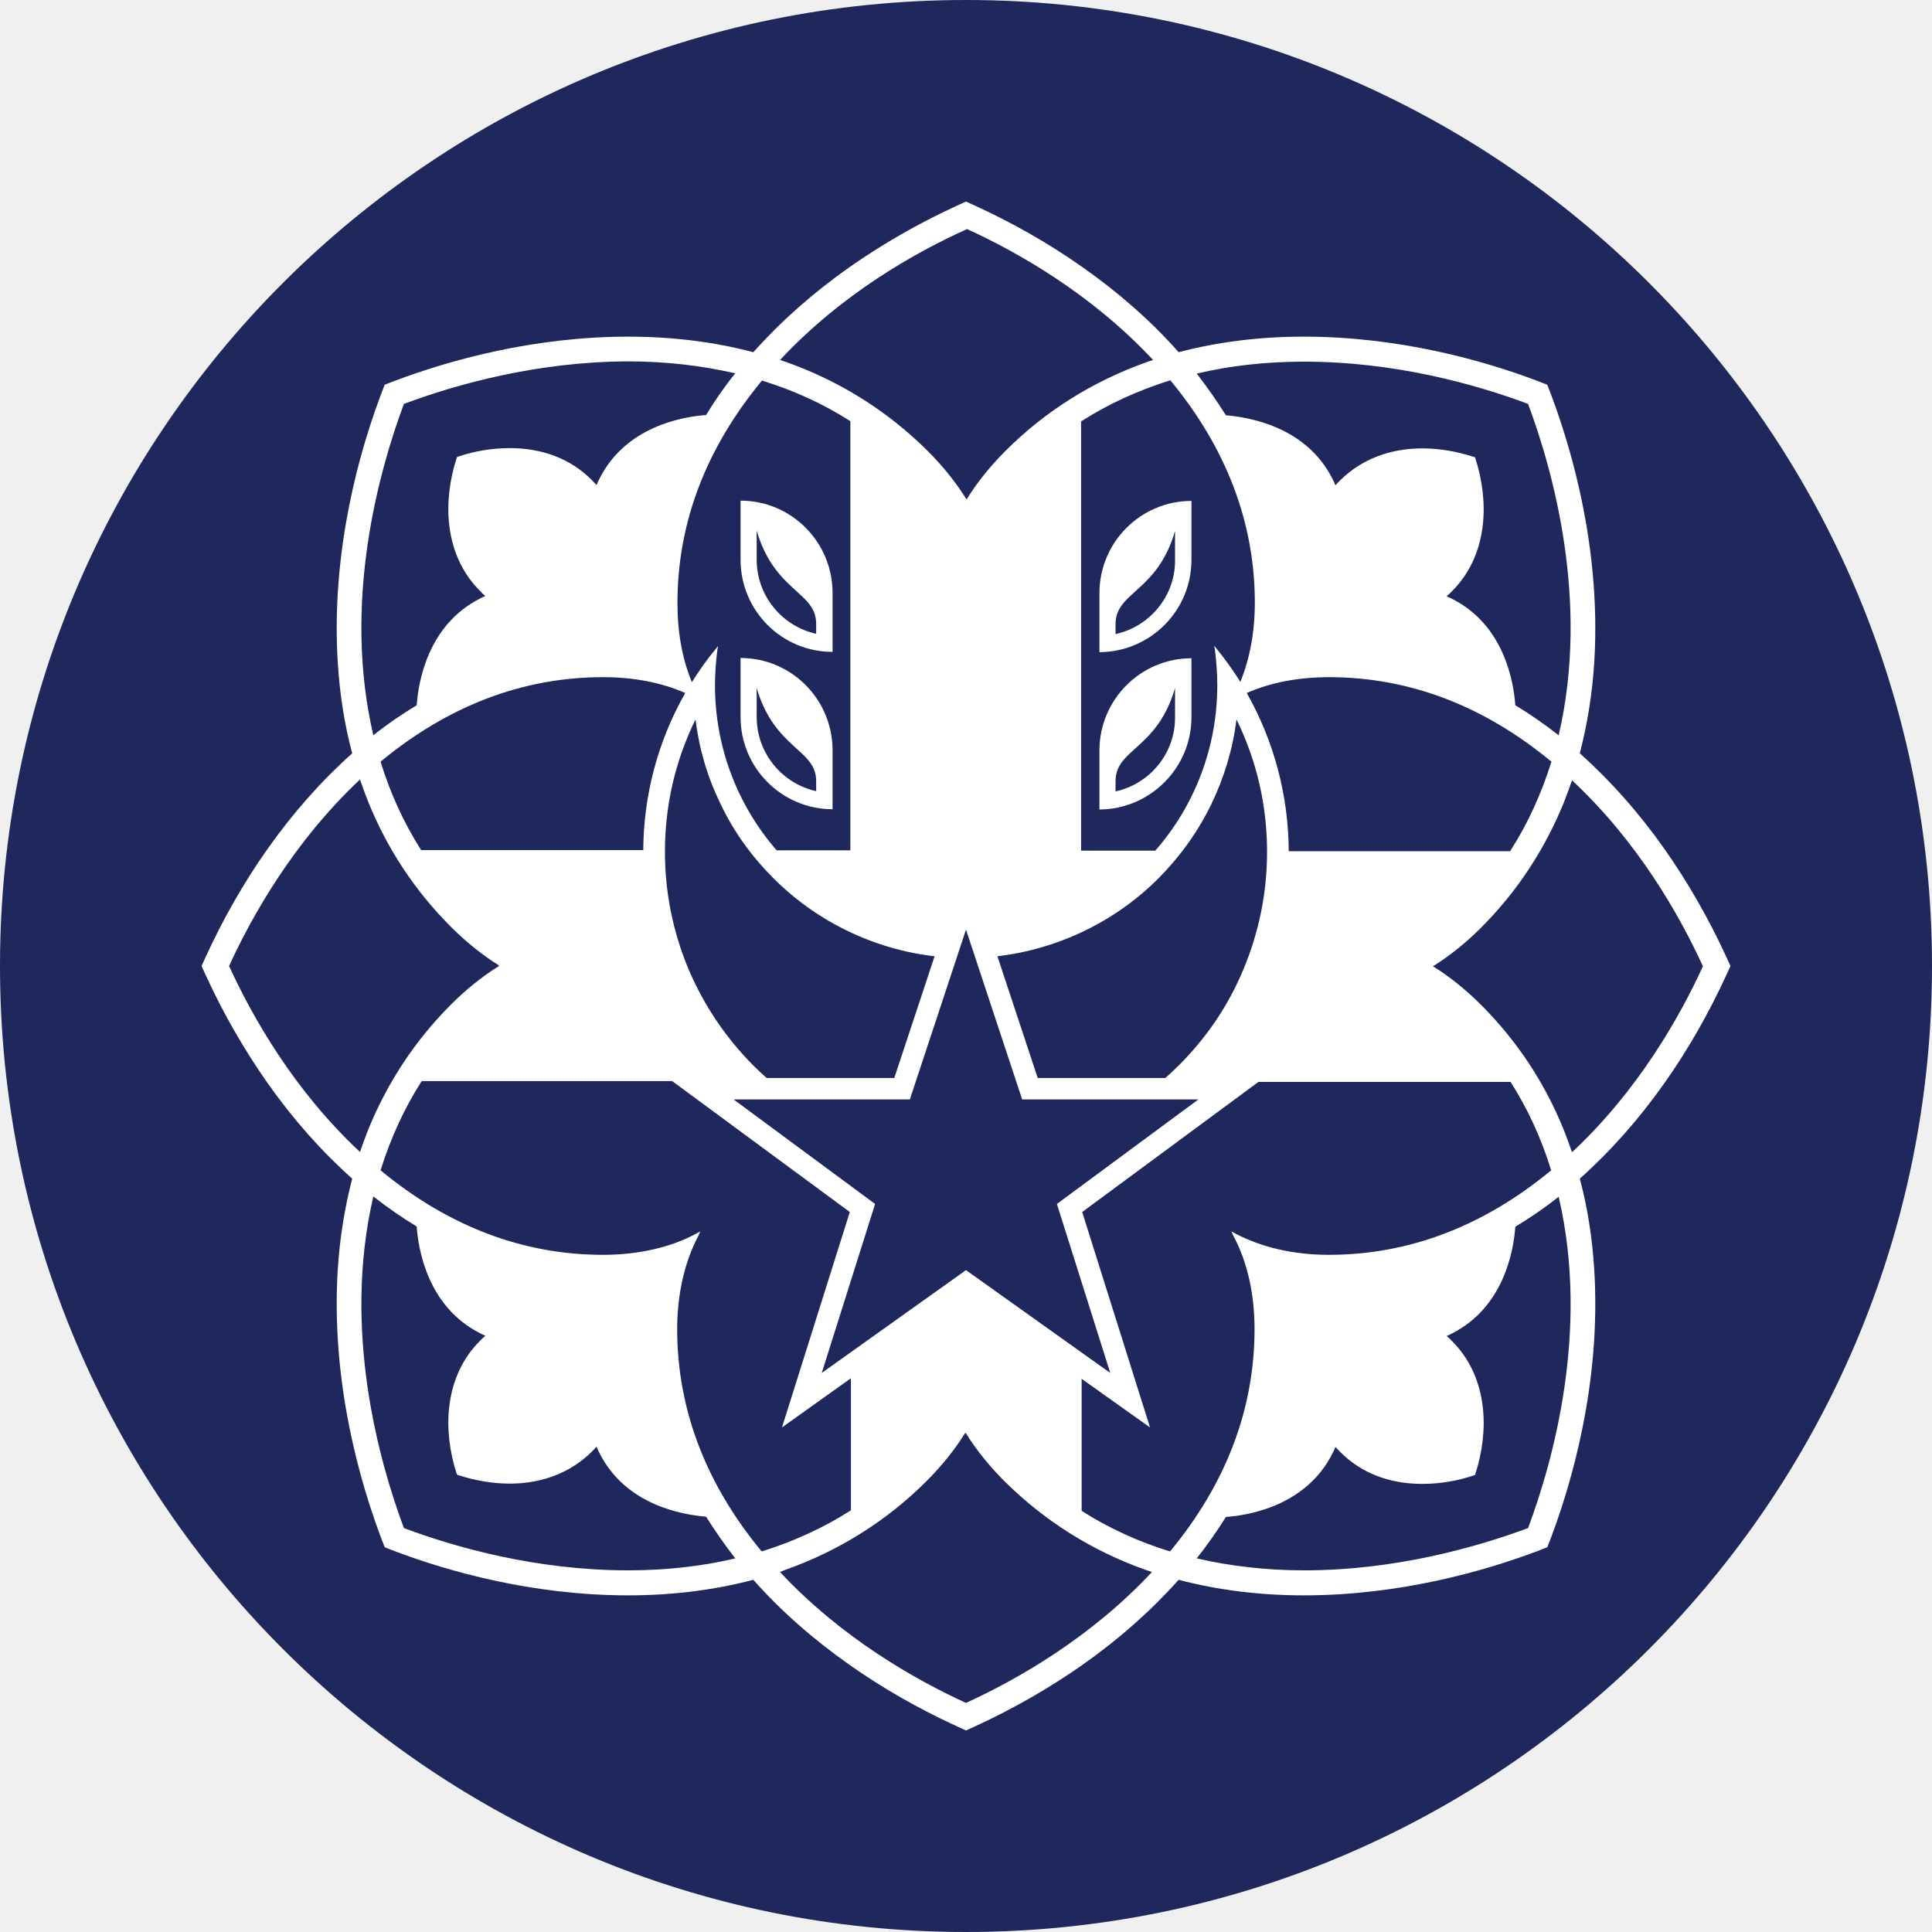
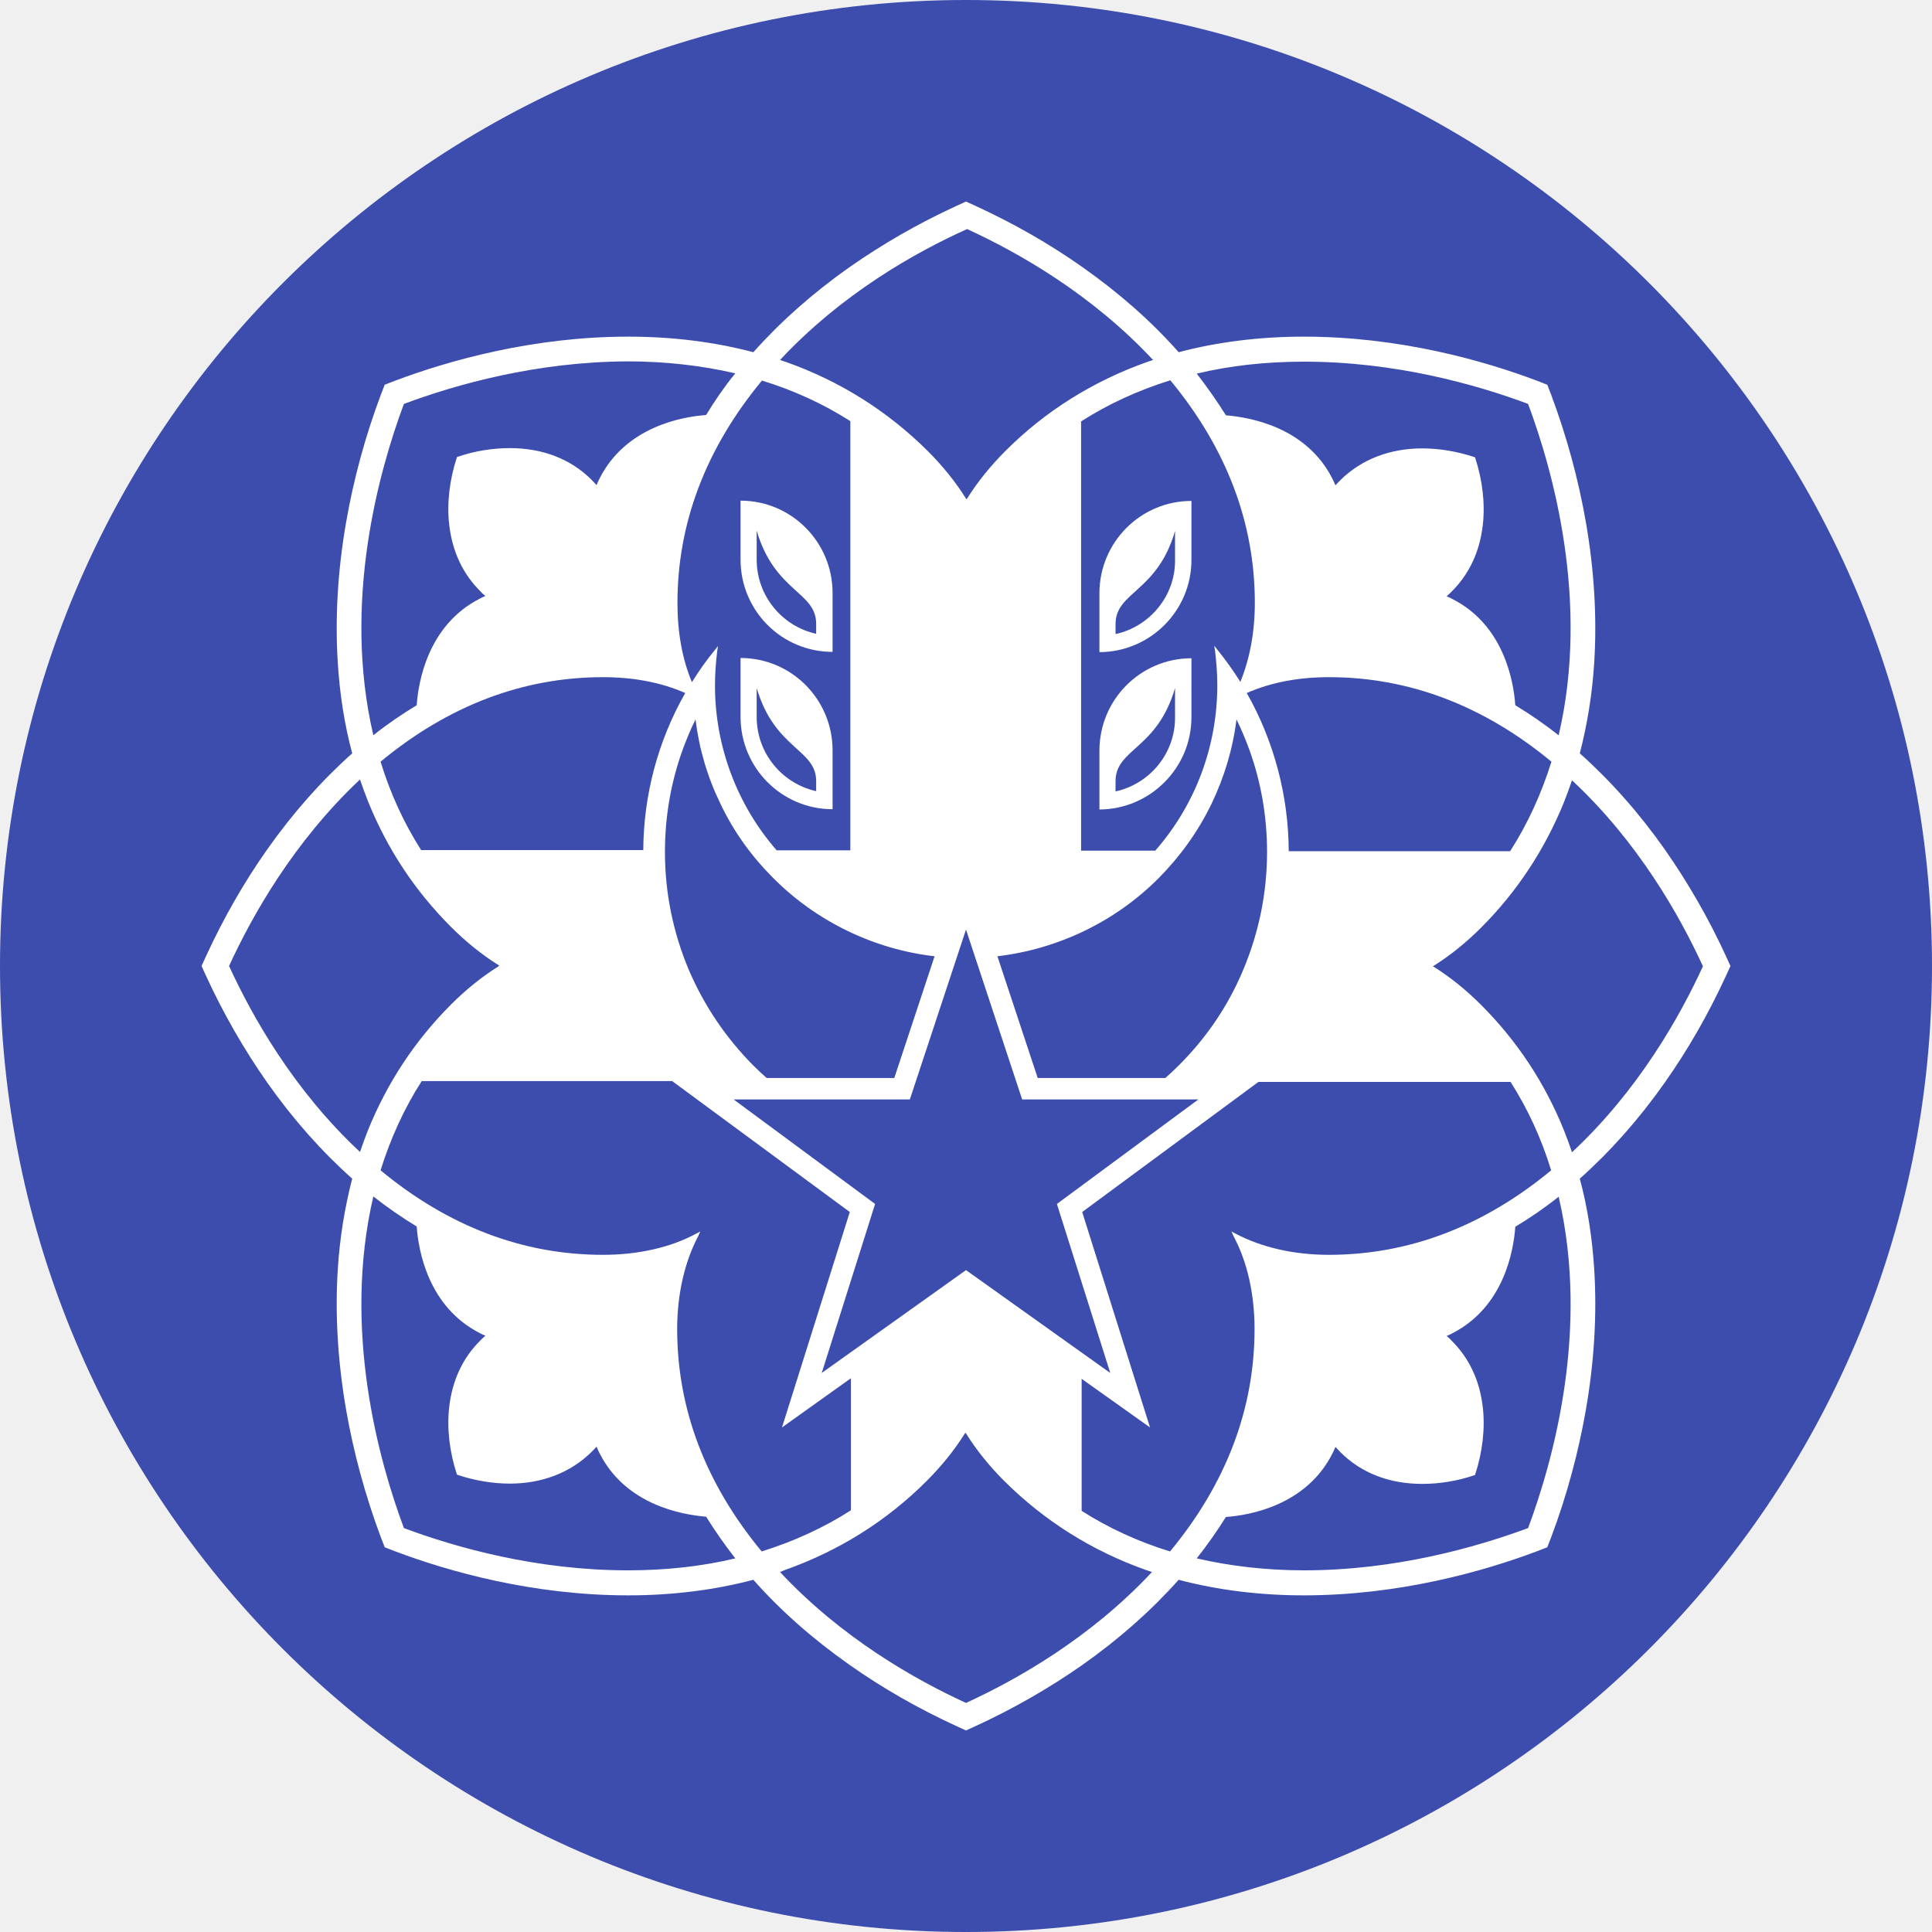
<svg xmlns="http://www.w3.org/2000/svg" version="1.1" id="Layer_1" x="0px" y="0px" viewBox="0 0 695 695" style="enable-background:new 0 0 695 695;" xml:space="preserve">
  <style type="text/css">
- 	.st0{fill:#1E285C;}
+ 	.st0{fill:#3C4DAE;}
	.st1{fill:#FFFFFF;}
</style>
  <circle class="st0" cx="347.5" cy="347.5" r="347.5" />
  <g>
-     <path class="st1" d="M299.5,291.1l0-21.2c0-18.3-14.8-33.2-33.1-33.2l0,21.2C266.4,276.2,281.2,291.1,299.5,291.1z M272.2,247.5   c6.5,22.1,21.4,21.9,21.4,33.5l0,3.6c-12.2-2.7-21.4-13.6-21.4-26.7L272.2,247.5z" />
-     <path class="st1" d="M299.5,234.5l0-21.2c0-18.3-14.8-33.2-33.1-33.2l0,21.2C266.4,219.7,281.2,234.5,299.5,234.5z M272.2,190.9   c6.5,22.1,21.4,21.9,21.4,33.5l0,3.6c-12.2-2.7-21.4-13.6-21.4-26.7L272.2,190.9z" />
-     <path class="st1" d="M428.6,201.4l0-21.2c-18.3,0-33.1,14.9-33.1,33.2v21.2C413.8,234.5,428.6,219.7,428.6,201.4z M401.3,228.1   v-3.6c0-11.7,15-11.4,21.4-33.5l0,10.5C422.8,214.4,413.6,225.4,401.3,228.1z" />
-     <path class="st1" d="M428.6,258l0-21.2c-18.3,0-33.1,14.9-33.1,33.2v21.2C413.8,291.1,428.6,276.2,428.6,258z M401.3,284.7V281   c0-11.7,15-11.4,21.4-33.5l0,10.5C422.8,271,413.6,282,401.3,284.7z" />
-     <path class="st1" d="M344,620.9c-13.5-6.2-26.5-13.6-38.4-22c-13.2-9.3-24.8-19.5-34.6-30.6c-14,3.7-29.2,5.6-45,5.6   c-34.4,0-64.7-8.6-84-15.9l-3.6-1.4l-1.4-3.6c-5.6-15-9.8-30.4-12.5-45.9c-3-17.3-4-34.3-3-50.3c0.7-11.4,2.5-22.4,5.2-32.8   c-11-9.8-21.3-21.4-30.6-34.6c-8.4-12-15.8-24.9-22-38.4l-1.6-3.5l1.6-3.5c6.2-13.5,13.6-26.5,22-38.4   c9.3-13.2,19.6-24.8,30.6-34.6c-2.8-10.4-4.5-21.4-5.2-32.8c-1-16.1,0-33,3-50.3c2.7-15.5,6.9-31,12.5-45.9l1.4-3.6l3.6-1.4   c19.4-7.3,49.7-15.9,84-15.9c15.9,0,31,1.9,45,5.6c9.8-11,21.4-21.3,34.6-30.6c12-8.4,24.9-15.8,38.4-22l3.5-1.6l3.5,1.6   c13.5,6.2,26.5,13.6,38.4,22c13.2,9.3,24.8,19.5,34.6,30.6c14-3.7,29.2-5.6,45-5.6c0,0,0,0,0,0c34.4,0,64.7,8.6,84,15.9l3.6,1.4   l1.4,3.6c5.6,15,9.8,30.4,12.5,45.9c3,17.3,4,34.3,3,50.3c-0.7,11.4-2.5,22.4-5.2,32.8c11,9.8,21.3,21.4,30.6,34.6   c8.4,12,15.8,24.9,22,38.4l1.6,3.5l-1.6,3.5c-6.2,13.5-13.6,26.5-22,38.4c-9.3,13.2-19.6,24.8-30.6,34.6   c2.8,10.4,4.5,21.4,5.2,32.8c1,16.1,0,33-3,50.3c-2.7,15.5-6.9,31-12.5,45.9l-1.4,3.6l-3.6,1.4c-19.4,7.3-49.7,15.9-84,15.9   c-15.8,0-31-1.9-45-5.6c-9.8,11-21.4,21.3-34.6,30.6c-12,8.4-24.9,15.8-38.4,22l-3.5,1.6L344,620.9z M280.6,565.5   c22.2,23.8,48.6,38.7,66.9,47.1c18.3-8.4,44.7-23.3,66.9-47.1c-0.7-0.2-1.4-0.5-2.1-0.7c-19.5-6.9-36.6-17.7-51-32   c-5.4-5.4-10-11.1-13.7-17c-0.1-0.1-0.2-0.3-0.3-0.4c-0.1,0.1-0.2,0.3-0.3,0.4c-3.7,5.9-8.3,11.6-13.7,17   c-14.3,14.3-31.5,25.1-51,32C281.9,565,281.3,565.2,280.6,565.5z M430.5,560.6c12.1,2.8,25.1,4.3,38.6,4.3   c32.9,0,61.9-8.3,80.6-15.2c9-24.1,22.2-71.3,11-119.2c-5,4-10.3,7.6-15.6,10.8c-0.6,8.6-4.1,28.8-22.6,38.3   c-0.7,0.4-1.4,0.7-2.1,1c0.6,0.5,1.2,1,1.7,1.6c6.4,6.3,10.2,14.4,11.3,24c0.9,7.6-0.1,16.2-2.7,24.1l-0.1,0.3l-0.3,0.1   c-6.1,2.1-12.6,3.1-18.7,3.1c-11.8,0-21.9-3.9-29.4-11.4c-0.6-0.6-1.2-1.3-1.8-1.9c-0.3,0.8-0.7,1.6-1.1,2.4   c-9.4,18.6-29.7,22.2-38.3,22.8C437.8,550.8,434.3,555.8,430.5,560.6z M145.3,549.7c18.7,7,47.8,15.2,80.6,15.2   c13.5,0,26.5-1.4,38.6-4.3c-3.8-4.9-7.3-9.9-10.5-15c-8.6-0.7-28.9-4.2-38.3-22.8c-0.4-0.8-0.8-1.6-1.1-2.4   c-0.6,0.7-1.2,1.3-1.8,1.9c-7.5,7.4-17.7,11.4-29.4,11.4c-6.2,0-12.6-1.1-18.7-3.1l-0.3-0.1l-0.1-0.3c-2.6-7.9-3.6-16.5-2.7-24.1   c1.1-9.6,4.9-17.7,11.3-24c0.5-0.5,1.1-1.1,1.7-1.6c-0.7-0.3-1.4-0.6-2.1-1c-18.5-9.5-22-29.7-22.6-38.3   c-5.3-3.2-10.5-6.8-15.6-10.8C123.1,478.4,136.3,525.6,145.3,549.7z M251.2,444.6c-4.9,9.3-7.6,20.9-7.6,33.5   c0,28.7,10.2,55.6,30.4,80c11.5-3.6,22.3-8.5,32.1-14.8v-47.5l-24.8,17.7l24.4-77.5l-63.9-47.1h-90.1c-6.3,9.8-11.2,20.6-14.8,32.1   c24.4,20.2,51.3,30.4,80,30.4c12.6,0,24.2-2.6,33.5-7.6l1.5-0.8L251.2,444.6z M389.1,543.5c9.7,6.2,20.4,11.1,31.8,14.6   c20.2-24.4,30.4-51.3,30.4-80c0-12.6-2.6-24.2-7.6-33.5L443,443l1.5,0.8c9.3,4.9,20.9,7.6,33.5,7.6c28.7,0,55.6-10.2,80-30.4   c-3.5-11.4-8.4-22.1-14.6-31.8h-90.7L389.3,436l24.4,77.5L389.1,496V543.5z M399.4,493.9l-19.2-60.8l50.9-37.6h-63.4l-20.2-61.1   l-20.2,61.1h-63.4l50.9,37.6l-19.2,60.8l51.9-37L399.4,493.9z M515.8,347.8c5.9,3.7,11.6,8.3,17,13.7c12.9,12.9,22.9,28,29.8,45.1   c1,2.6,2,5.2,2.9,7.9c23.8-22.2,38.7-48.6,47.1-66.9c-8.4-18.3-23.3-44.7-47.1-66.9c-0.9,2.7-1.9,5.3-2.9,7.9   c-6.9,17-16.9,32.2-29.8,45.1c-5.4,5.4-11.1,10-17,13.7c-0.1,0.1-0.3,0.2-0.4,0.3C515.5,347.6,515.6,347.7,515.8,347.8z    M82.4,347.5c8.4,18.3,23.3,44.7,47.1,66.9c0.9-2.7,1.9-5.3,2.9-7.9c6.9-17,16.9-32.2,29.8-45.1c5.4-5.4,11.1-10,17-13.7   c0.1-0.1,0.3-0.2,0.4-0.3c-0.1-0.1-0.3-0.2-0.4-0.3c-5.9-3.7-11.6-8.3-17-13.7c-12.9-12.9-22.9-28-29.8-45.1c-1-2.6-2-5.2-2.9-7.9   C105.7,302.8,90.8,329.2,82.4,347.5z M419.2,387.8c1.7-1.5,3.4-3.1,4.9-4.6c10-10,17.8-21.5,23.2-34.5c5.6-13.4,8.5-27.6,8.5-42.2   c0-12.6-2.1-24.9-6.3-36.6c-1.4-3.8-2.9-7.5-4.7-11.1c-1.3,10.6-4.4,20.8-9,30.4c-4.8,9.9-11.2,18.8-18.9,26.6   c-15.6,15.7-36.2,25.6-58.1,28.2l14.5,43.8H419.2z M321.7,387.8l14.5-43.8c-21.8-2.5-42.5-12.5-58.1-28.2   c-7.8-7.8-14.2-16.7-18.9-26.6c-4.7-9.6-7.7-19.8-9-30.4c-1.8,3.6-3.3,7.3-4.7,11.1c-4.2,11.7-6.3,24-6.3,36.6   c0,14.6,2.9,28.8,8.5,42.2c5.5,12.9,13.3,24.5,23.2,34.5c1.6,1.6,3.2,3.1,4.9,4.6H321.7z M543.3,306.1c6.3-9.8,11.2-20.6,14.8-32.1   c-24.4-20.2-51.3-30.4-80-30.4c-11,0-21,1.9-29.6,5.7c9.8,17.3,15,36.9,15.1,56.9H543.3z M415.5,306.1   c14.5-16.5,22.4-37.6,22.4-59.6c0-4.1-0.3-8.2-0.8-12.3l-0.3-1.9l1.2,1.5c2.9,3.6,5.7,7.5,8.2,11.5c3.4-8.4,5.2-17.9,5.2-28.5   c0-28.7-10.2-55.6-30.4-80c-11.5,3.6-22.3,8.5-32.1,14.8v154.4H415.5z M305.9,305.9V151.5c-9.7-6.2-20.4-11.1-31.8-14.6   c-20.2,24.4-30.4,51.3-30.4,80c0,10.5,1.7,20.1,5.2,28.5c2.5-4,5.2-7.9,8.2-11.5l1.2-1.5l-0.3,1.9c-0.5,4-0.8,8.2-0.8,12.3   c0,21.8,7.9,42.9,22.2,59.3H305.9z M231.4,305.9c0.1-19.9,5.3-39.4,15.1-56.6c-8.6-3.8-18.6-5.7-29.6-5.7   c-28.7,0-55.6,10.2-80,30.4c3.5,11.4,8.4,22.1,14.6,31.8H231.4z M545.1,253.7c5.3,3.2,10.5,6.8,15.6,10.8   c11.2-47.9-2-95.1-11-119.2c-18.7-7-47.8-15.2-80.6-15.2c-13.5,0-26.5,1.4-38.6,4.3c3.8,4.9,7.3,9.9,10.5,15   c8.6,0.7,28.9,4.2,38.3,22.8c0.4,0.8,0.8,1.6,1.1,2.4c0.6-0.7,1.2-1.3,1.8-1.9c7.5-7.4,17.7-11.4,29.4-11.4   c6.2,0,12.6,1.1,18.7,3.1l0.3,0.1l0.1,0.3c2.6,7.9,3.6,16.5,2.7,24.1c-1.1,9.6-4.9,17.7-11.3,24c-0.5,0.5-1.1,1.1-1.7,1.6   c0.7,0.3,1.4,0.6,2.1,1C541,224.9,544.5,245.1,545.1,253.7z M145.3,145.3c-9,24.1-22.2,71.3-11,119.2c5-4,10.3-7.6,15.6-10.8   c0.6-8.6,4.1-28.8,22.6-38.3c0.7-0.4,1.4-0.7,2.1-1c-0.6-0.5-1.2-1-1.7-1.6c-6.4-6.3-10.2-14.4-11.3-24c-0.9-7.6,0.1-16.2,2.7-24.1   l0.1-0.3l0.3-0.1c6.1-2.1,12.6-3.1,18.7-3.1c11.8,0,21.9,3.9,29.4,11.4c0.6,0.6,1.2,1.3,1.8,1.9c0.3-0.8,0.7-1.6,1.1-2.4   c9.4-18.6,29.7-22.2,38.3-22.8c3.1-5.1,6.6-10.2,10.5-15c-12.1-2.8-25.1-4.3-38.6-4.3l0-0.5v0.5C193.1,130.1,164,138.3,145.3,145.3   z M280.6,129.5c0.7,0.2,1.4,0.5,2.1,0.7c19.5,6.9,36.6,17.7,51,32c5.4,5.4,10,11.1,13.7,17c0.1,0.1,0.2,0.3,0.3,0.4   c0.1-0.1,0.2-0.3,0.3-0.4c3.7-5.9,8.3-11.6,13.7-17c14.3-14.3,31.5-25.1,51-32c0.7-0.2,1.3-0.5,2.1-0.7   c-22.2-23.8-48.6-38.7-66.9-47.1C329.2,90.8,302.8,105.7,280.6,129.5z" />
+     <path class="st1" d="M299.5,291.1v-21.2c0-18.3-14.8-33.2-33.1-33.2v21.2C266.4,276.2,281.2,291.1,299.5,291.1z M272.2,247.5   c6.5,22.1,21.4,21.9,21.4,33.5v3.6c-12.2-2.7-21.4-13.6-21.4-26.7V247.5z" />
+     <path class="st1" d="M299.5,234.5v-21.2c0-18.3-14.8-33.2-33.1-33.2v21.2C266.4,219.7,281.2,234.5,299.5,234.5z M272.2,190.9   c6.5,22.1,21.4,21.9,21.4,33.5v3.6c-12.2-2.7-21.4-13.6-21.4-26.7V190.9z" />
+     <path class="st1" d="M428.6,201.4v-21.2c-18.3,0-33.1,14.9-33.1,33.2v21.2C413.8,234.5,428.6,219.7,428.6,201.4z M401.3,228.1v-3.6   c0-11.7,15-11.4,21.4-33.5v10.5C422.8,214.4,413.6,225.4,401.3,228.1z" />
+     <path class="st1" d="M428.6,258v-21.2c-18.3,0-33.1,14.9-33.1,33.2v21.2C413.8,291.1,428.6,276.2,428.6,258z M401.3,284.7V281   c0-11.7,15-11.4,21.4-33.5V258C422.8,271,413.6,282,401.3,284.7z" />
+     <path class="st1" d="M344,620.9c-13.5-6.2-26.5-13.6-38.4-22c-13.2-9.3-24.8-19.5-34.6-30.6c-14,3.7-29.2,5.6-45,5.6   c-34.4,0-64.7-8.6-84-15.9l-3.6-1.4L137,553c-5.6-15-9.8-30.4-12.5-45.9c-3-17.3-4-34.3-3-50.3c0.7-11.4,2.5-22.4,5.2-32.8   c-11-9.8-21.3-21.4-30.6-34.6c-8.4-12-15.8-24.9-22-38.4l-1.6-3.5l1.6-3.5c6.2-13.5,13.6-26.5,22-38.4   c9.3-13.2,19.6-24.8,30.6-34.6c-2.8-10.4-4.5-21.4-5.2-32.8c-1-16.1,0-33,3-50.3c2.7-15.5,6.9-31,12.5-45.9l1.4-3.6l3.6-1.4   c19.4-7.3,49.7-15.9,84-15.9c15.9,0,31,1.9,45,5.6c9.8-11,21.4-21.3,34.6-30.6c12-8.4,24.9-15.8,38.4-22l3.5-1.6l3.5,1.6   c13.5,6.2,26.5,13.6,38.4,22c13.2,9.3,24.8,19.5,34.6,30.6c14-3.7,29.2-5.6,45-5.6l0,0c34.4,0,64.7,8.6,84,15.9l3.6,1.4l1.4,3.6   c5.6,15,9.8,30.4,12.5,45.9c3,17.3,4,34.3,3,50.3c-0.7,11.4-2.5,22.4-5.2,32.8c11,9.8,21.3,21.4,30.6,34.6   c8.4,12,15.8,24.9,22,38.4l1.6,3.5l-1.6,3.5c-6.2,13.5-13.6,26.5-22,38.4c-9.3,13.2-19.6,24.8-30.6,34.6   c2.8,10.4,4.5,21.4,5.2,32.8c1,16.1,0,33-3,50.3c-2.7,15.5-6.9,31-12.5,45.9l-1.4,3.6L553,558c-19.4,7.3-49.7,15.9-84,15.9   c-15.8,0-31-1.9-45-5.6c-9.8,11-21.4,21.3-34.6,30.6c-12,8.4-24.9,15.8-38.4,22l-3.5,1.6L344,620.9z M280.6,565.5   c22.2,23.8,48.6,38.7,66.9,47.1c18.3-8.4,44.7-23.3,66.9-47.1c-0.7-0.2-1.4-0.5-2.1-0.7c-19.5-6.9-36.6-17.7-51-32   c-5.4-5.4-10-11.1-13.7-17c-0.1-0.1-0.2-0.3-0.3-0.4c-0.1,0.1-0.2,0.3-0.3,0.4c-3.7,5.9-8.3,11.6-13.7,17   c-14.3,14.3-31.5,25.1-51,32C281.9,565,281.3,565.2,280.6,565.5z M430.5,560.6c12.1,2.8,25.1,4.3,38.6,4.3   c32.9,0,61.9-8.3,80.6-15.2c9-24.1,22.2-71.3,11-119.2c-5,4-10.3,7.6-15.6,10.8c-0.6,8.6-4.1,28.8-22.6,38.3   c-0.7,0.4-1.4,0.7-2.1,1c0.6,0.5,1.2,1,1.7,1.6c6.4,6.3,10.2,14.4,11.3,24c0.9,7.6-0.1,16.2-2.7,24.1l-0.1,0.3l-0.3,0.1   c-6.1,2.1-12.6,3.1-18.7,3.1c-11.8,0-21.9-3.9-29.4-11.4c-0.6-0.6-1.2-1.3-1.8-1.9c-0.3,0.8-0.7,1.6-1.1,2.4   c-9.4,18.6-29.7,22.2-38.3,22.8C437.8,550.8,434.3,555.8,430.5,560.6z M145.3,549.7c18.7,7,47.8,15.2,80.6,15.2   c13.5,0,26.5-1.4,38.6-4.3c-3.8-4.9-7.3-9.9-10.5-15c-8.6-0.7-28.9-4.2-38.3-22.8c-0.4-0.8-0.8-1.6-1.1-2.4   c-0.6,0.7-1.2,1.3-1.8,1.9c-7.5,7.4-17.7,11.4-29.4,11.4c-6.2,0-12.6-1.1-18.7-3.1l-0.3-0.1l-0.1-0.3c-2.6-7.9-3.6-16.5-2.7-24.1   c1.1-9.6,4.9-17.7,11.3-24c0.5-0.5,1.1-1.1,1.7-1.6c-0.7-0.3-1.4-0.6-2.1-1c-18.5-9.5-22-29.7-22.6-38.3   c-5.3-3.2-10.5-6.8-15.6-10.8C123.1,478.4,136.3,525.6,145.3,549.7z M251.2,444.6c-4.9,9.3-7.6,20.9-7.6,33.5   c0,28.7,10.2,55.6,30.4,80c11.5-3.6,22.3-8.5,32.1-14.8v-47.5l-24.8,17.7l24.4-77.5l-63.9-47.1h-90.1c-6.3,9.8-11.2,20.6-14.8,32.1   c24.4,20.2,51.3,30.4,80,30.4c12.6,0,24.2-2.6,33.5-7.6l1.5-0.8L251.2,444.6z M389.1,543.5c9.7,6.2,20.4,11.1,31.8,14.6   c20.2-24.4,30.4-51.3,30.4-80c0-12.6-2.6-24.2-7.6-33.5L443,443l1.5,0.8c9.3,4.9,20.9,7.6,33.5,7.6c28.7,0,55.6-10.2,80-30.4   c-3.5-11.4-8.4-22.1-14.6-31.8h-90.7L389.3,436l24.4,77.5L389.1,496V543.5z M399.4,493.9l-19.2-60.8l50.9-37.6h-63.4l-20.2-61.1   l-20.2,61.1h-63.4l50.9,37.6l-19.2,60.8l51.9-37L399.4,493.9z M515.8,347.8c5.9,3.7,11.6,8.3,17,13.7c12.9,12.9,22.9,28,29.8,45.1   c1,2.6,2,5.2,2.9,7.9c23.8-22.2,38.7-48.6,47.1-66.9c-8.4-18.3-23.3-44.7-47.1-66.9c-0.9,2.7-1.9,5.3-2.9,7.9   c-6.9,17-16.9,32.2-29.8,45.1c-5.4,5.4-11.1,10-17,13.7c-0.1,0.1-0.3,0.2-0.4,0.3C515.5,347.6,515.6,347.7,515.8,347.8z    M82.4,347.5c8.4,18.3,23.3,44.7,47.1,66.9c0.9-2.7,1.9-5.3,2.9-7.9c6.9-17,16.9-32.2,29.8-45.1c5.4-5.4,11.1-10,17-13.7   c0.1-0.1,0.3-0.2,0.4-0.3c-0.1-0.1-0.3-0.2-0.4-0.3c-5.9-3.7-11.6-8.3-17-13.7c-12.9-12.9-22.9-28-29.8-45.1c-1-2.6-2-5.2-2.9-7.9   C105.7,302.8,90.8,329.2,82.4,347.5z M419.2,387.8c1.7-1.5,3.4-3.1,4.9-4.6c10-10,17.8-21.5,23.2-34.5c5.6-13.4,8.5-27.6,8.5-42.2   c0-12.6-2.1-24.9-6.3-36.6c-1.4-3.8-2.9-7.5-4.7-11.1c-1.3,10.6-4.4,20.8-9,30.4c-4.8,9.9-11.2,18.8-18.9,26.6   c-15.6,15.7-36.2,25.6-58.1,28.2l14.5,43.8L419.2,387.8L419.2,387.8z M321.7,387.8l14.5-43.8c-21.8-2.5-42.5-12.5-58.1-28.2   c-7.8-7.8-14.2-16.7-18.9-26.6c-4.7-9.6-7.7-19.8-9-30.4c-1.8,3.6-3.3,7.3-4.7,11.1c-4.2,11.7-6.3,24-6.3,36.6   c0,14.6,2.9,28.8,8.5,42.2c5.5,12.9,13.3,24.5,23.2,34.5c1.6,1.6,3.2,3.1,4.9,4.6L321.7,387.8L321.7,387.8z M543.3,306.1   c6.3-9.8,11.2-20.6,14.8-32.1c-24.4-20.2-51.3-30.4-80-30.4c-11,0-21,1.9-29.6,5.7c9.8,17.3,15,36.9,15.1,56.9h79.7V306.1z    M415.5,306.1c14.5-16.5,22.4-37.6,22.4-59.6c0-4.1-0.3-8.2-0.8-12.3l-0.3-1.9l1.2,1.5c2.9,3.6,5.7,7.5,8.2,11.5   c3.4-8.4,5.2-17.9,5.2-28.5c0-28.7-10.2-55.6-30.4-80c-11.5,3.6-22.3,8.5-32.1,14.8V306h26.6V306.1z M305.9,305.9V151.5   c-9.7-6.2-20.4-11.1-31.8-14.6c-20.2,24.4-30.4,51.3-30.4,80c0,10.5,1.7,20.1,5.2,28.5c2.5-4,5.2-7.9,8.2-11.5l1.2-1.5l-0.3,1.9   c-0.5,4-0.8,8.2-0.8,12.3c0,21.8,7.9,42.9,22.2,59.3H305.9z M231.4,305.9c0.1-19.9,5.3-39.4,15.1-56.6c-8.6-3.8-18.6-5.7-29.6-5.7   c-28.7,0-55.6,10.2-80,30.4c3.5,11.4,8.4,22.1,14.6,31.8h79.9V305.9z M545.1,253.7c5.3,3.2,10.5,6.8,15.6,10.8   c11.2-47.9-2-95.1-11-119.2c-18.7-7-47.8-15.2-80.6-15.2c-13.5,0-26.5,1.4-38.6,4.3c3.8,4.9,7.3,9.9,10.5,15   c8.6,0.7,28.9,4.2,38.3,22.8c0.4,0.8,0.8,1.6,1.1,2.4c0.6-0.7,1.2-1.3,1.8-1.9c7.5-7.4,17.7-11.4,29.4-11.4   c6.2,0,12.6,1.1,18.7,3.1l0.3,0.1l0.1,0.3c2.6,7.9,3.6,16.5,2.7,24.1c-1.1,9.6-4.9,17.7-11.3,24c-0.5,0.5-1.1,1.1-1.7,1.6   c0.7,0.3,1.4,0.6,2.1,1C541,224.9,544.5,245.1,545.1,253.7z M145.3,145.3c-9,24.1-22.2,71.3-11,119.2c5-4,10.3-7.6,15.6-10.8   c0.6-8.6,4.1-28.8,22.6-38.3c0.7-0.4,1.4-0.7,2.1-1c-0.6-0.5-1.2-1-1.7-1.6c-6.4-6.3-10.2-14.4-11.3-24c-0.9-7.6,0.1-16.2,2.7-24.1   l0.1-0.3l0.3-0.1c6.1-2.1,12.6-3.1,18.7-3.1c11.8,0,21.9,3.9,29.4,11.4c0.6,0.6,1.2,1.3,1.8,1.9c0.3-0.8,0.7-1.6,1.1-2.4   c9.4-18.6,29.7-22.2,38.3-22.8c3.1-5.1,6.6-10.2,10.5-15c-12.1-2.8-25.1-4.3-38.6-4.3v-0.5v0.5C193.1,130.1,164,138.3,145.3,145.3z    M280.6,129.5c0.7,0.2,1.4,0.5,2.1,0.7c19.5,6.9,36.6,17.7,51,32c5.4,5.4,10,11.1,13.7,17c0.1,0.1,0.2,0.3,0.3,0.4   c0.1-0.1,0.2-0.3,0.3-0.4c3.7-5.9,8.3-11.6,13.7-17c14.3-14.3,31.5-25.1,51-32c0.7-0.2,1.3-0.5,2.1-0.7   c-22.2-23.8-48.6-38.7-66.9-47.1C329.2,90.8,302.8,105.7,280.6,129.5z" />
  </g>
</svg>
